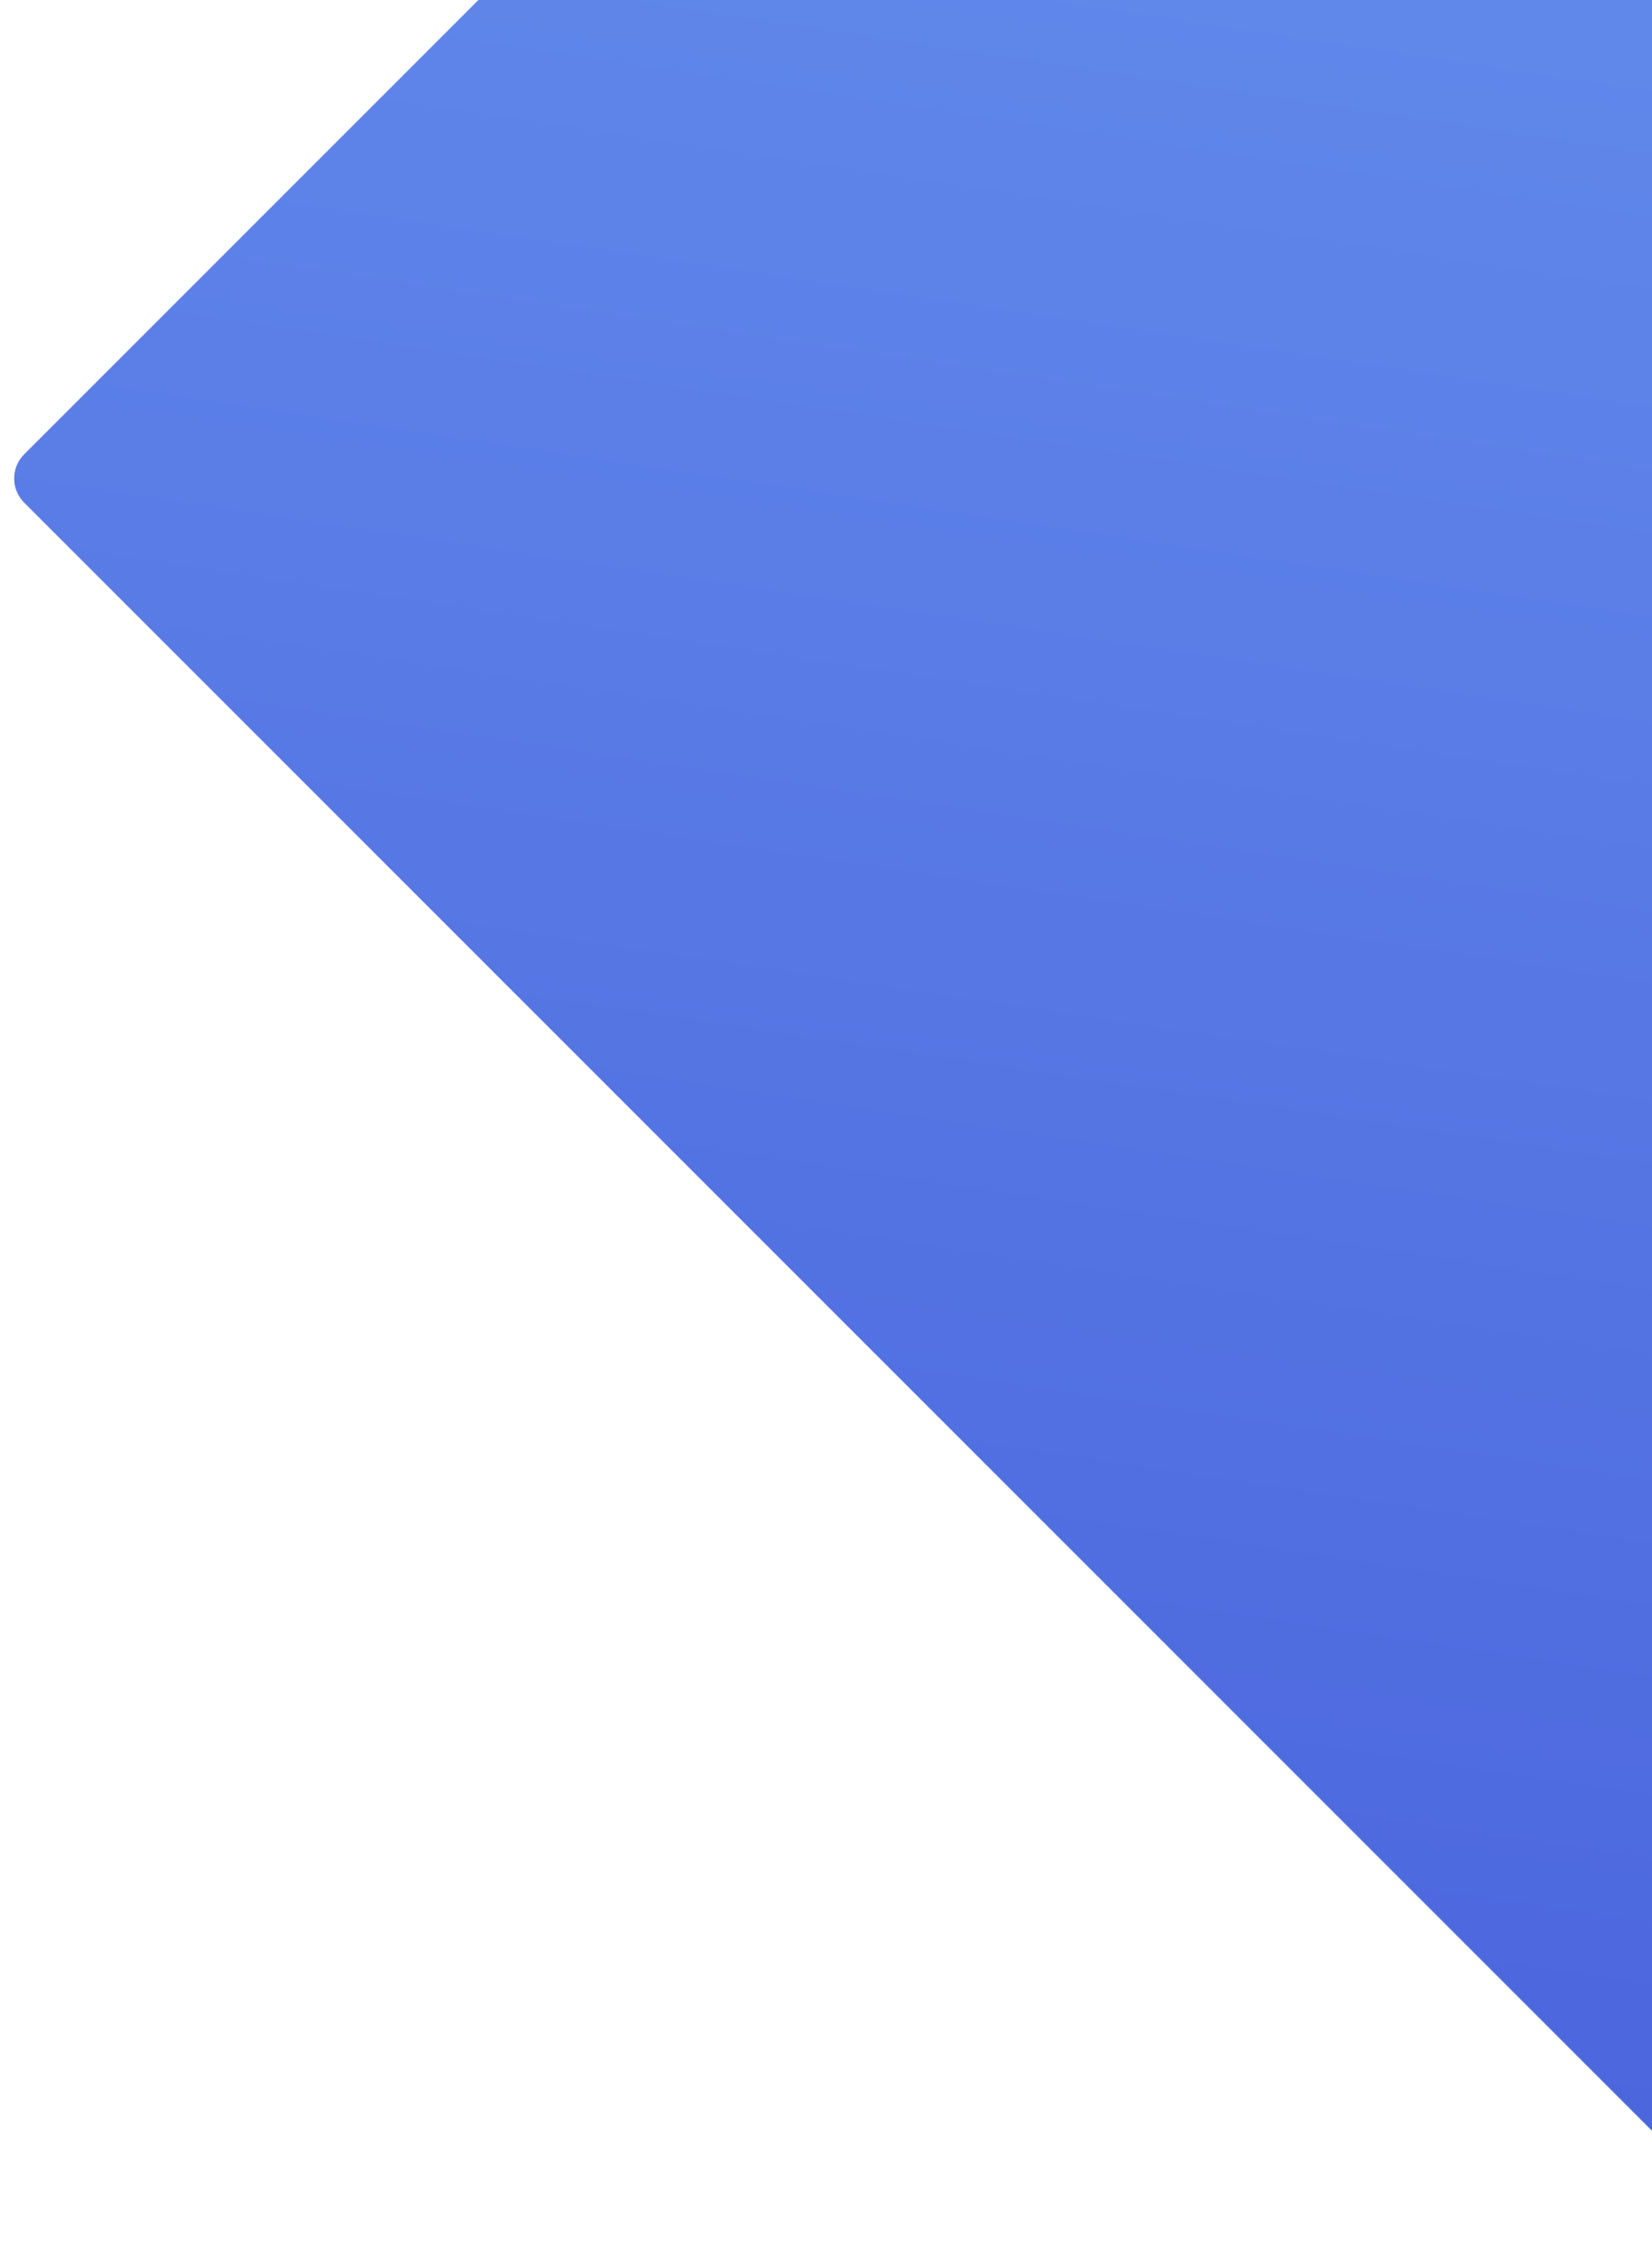
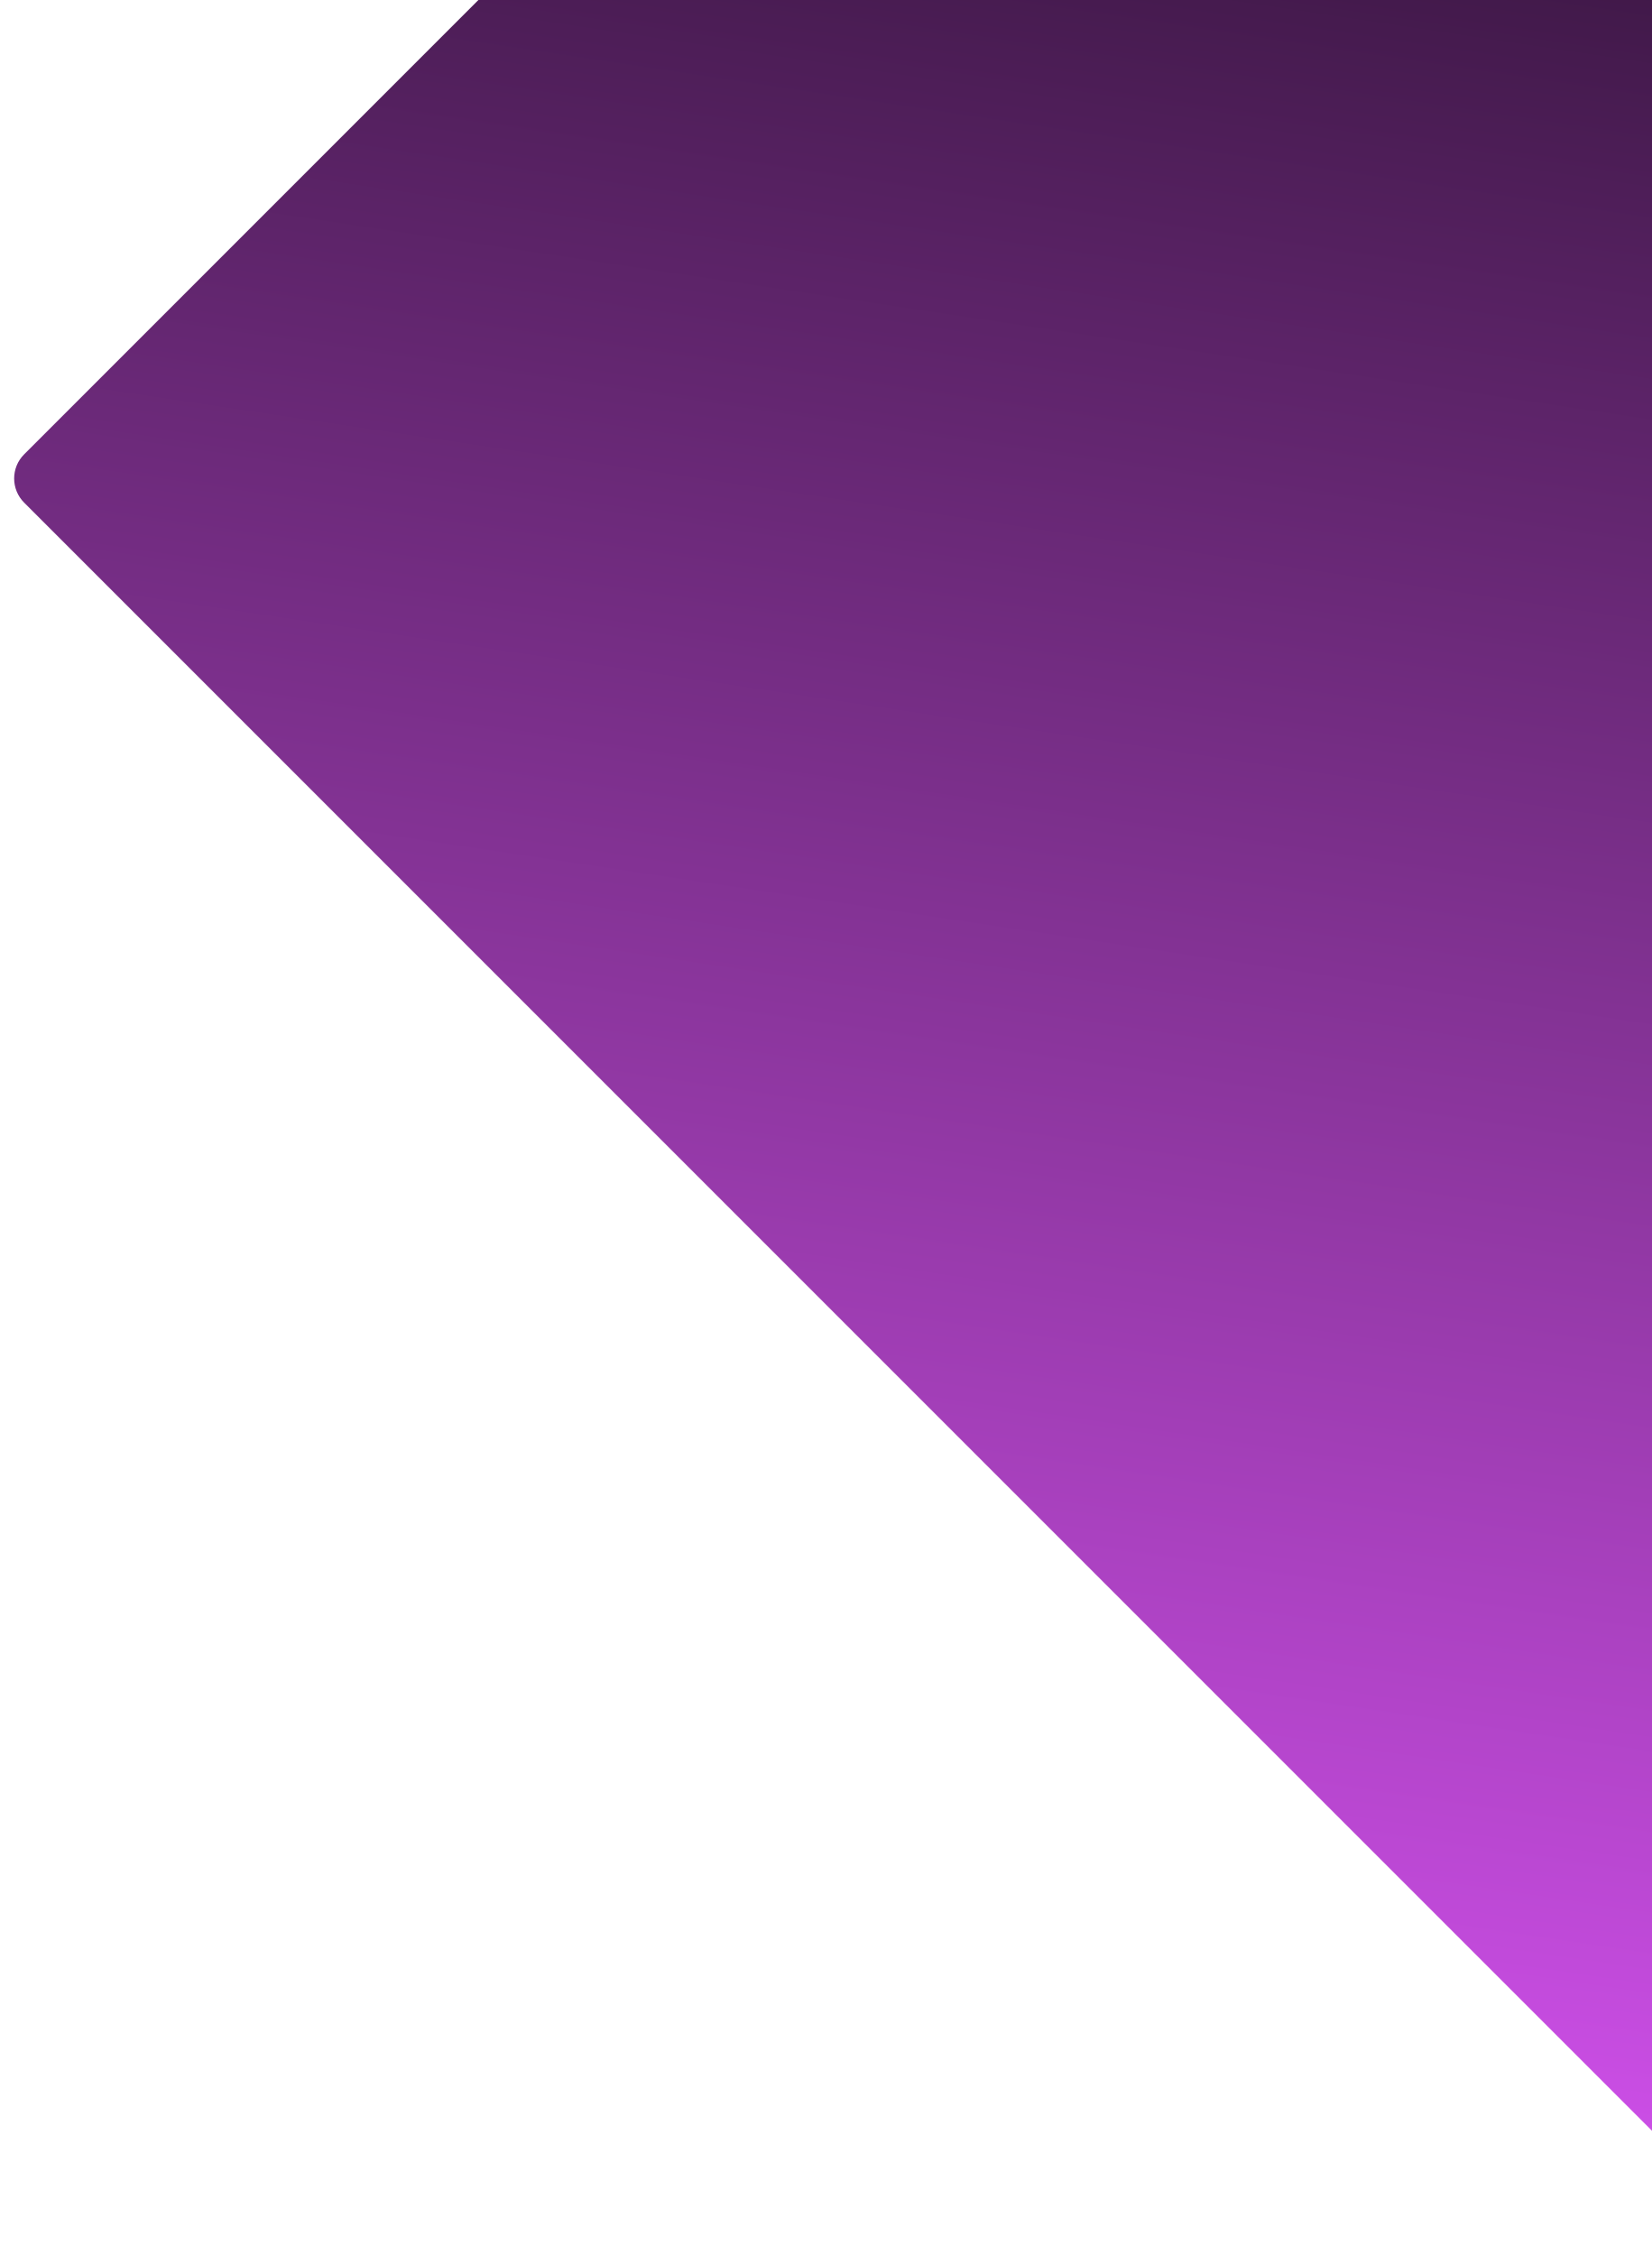
<svg xmlns="http://www.w3.org/2000/svg" width="725" height="990" viewBox="0 0 725 990" fill="none">
  <rect x="663.973" y="-454" width="1270.03" height="939" rx="15" transform="rotate(45 663.973 -454)" fill="url(#paint0_linear)" />
  <defs>
    <linearGradient id="paint0_linear" x1="663.973" y1="-454" x2="1559.63" y2="757.412" gradientUnits="userSpaceOnUse">
-       <stop stop-color="#6A98F0" />
-       <stop offset="1" stop-color="#4961DC" />
+       <stop stop-color="#000000" />
+       <stop offset="1" stop-color="#e056fd" />
    </linearGradient>
  </defs>
</svg>
